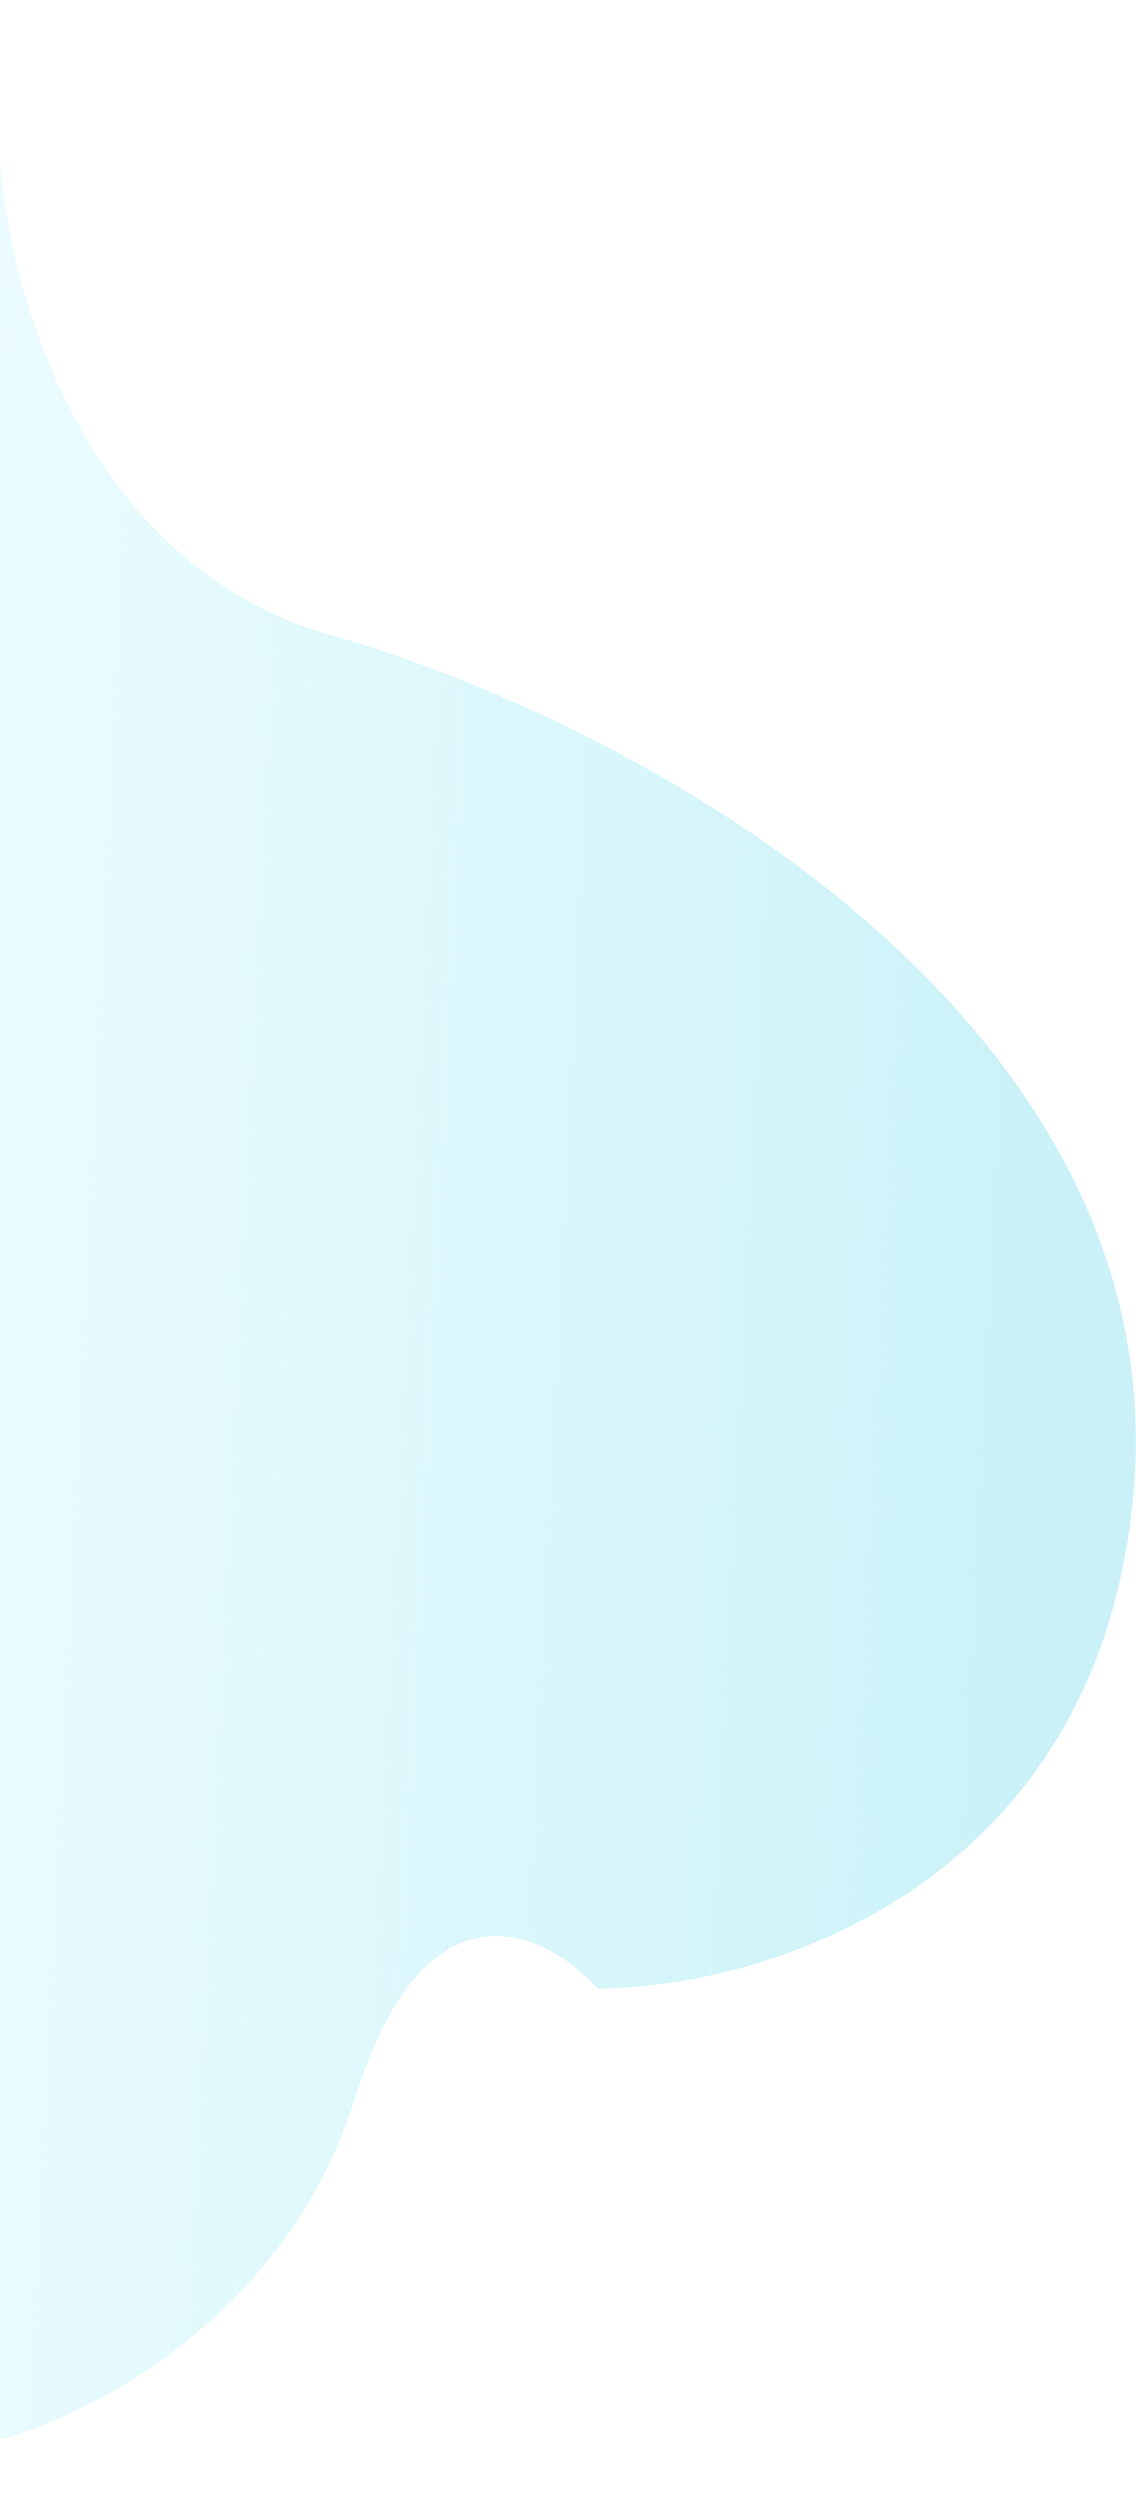
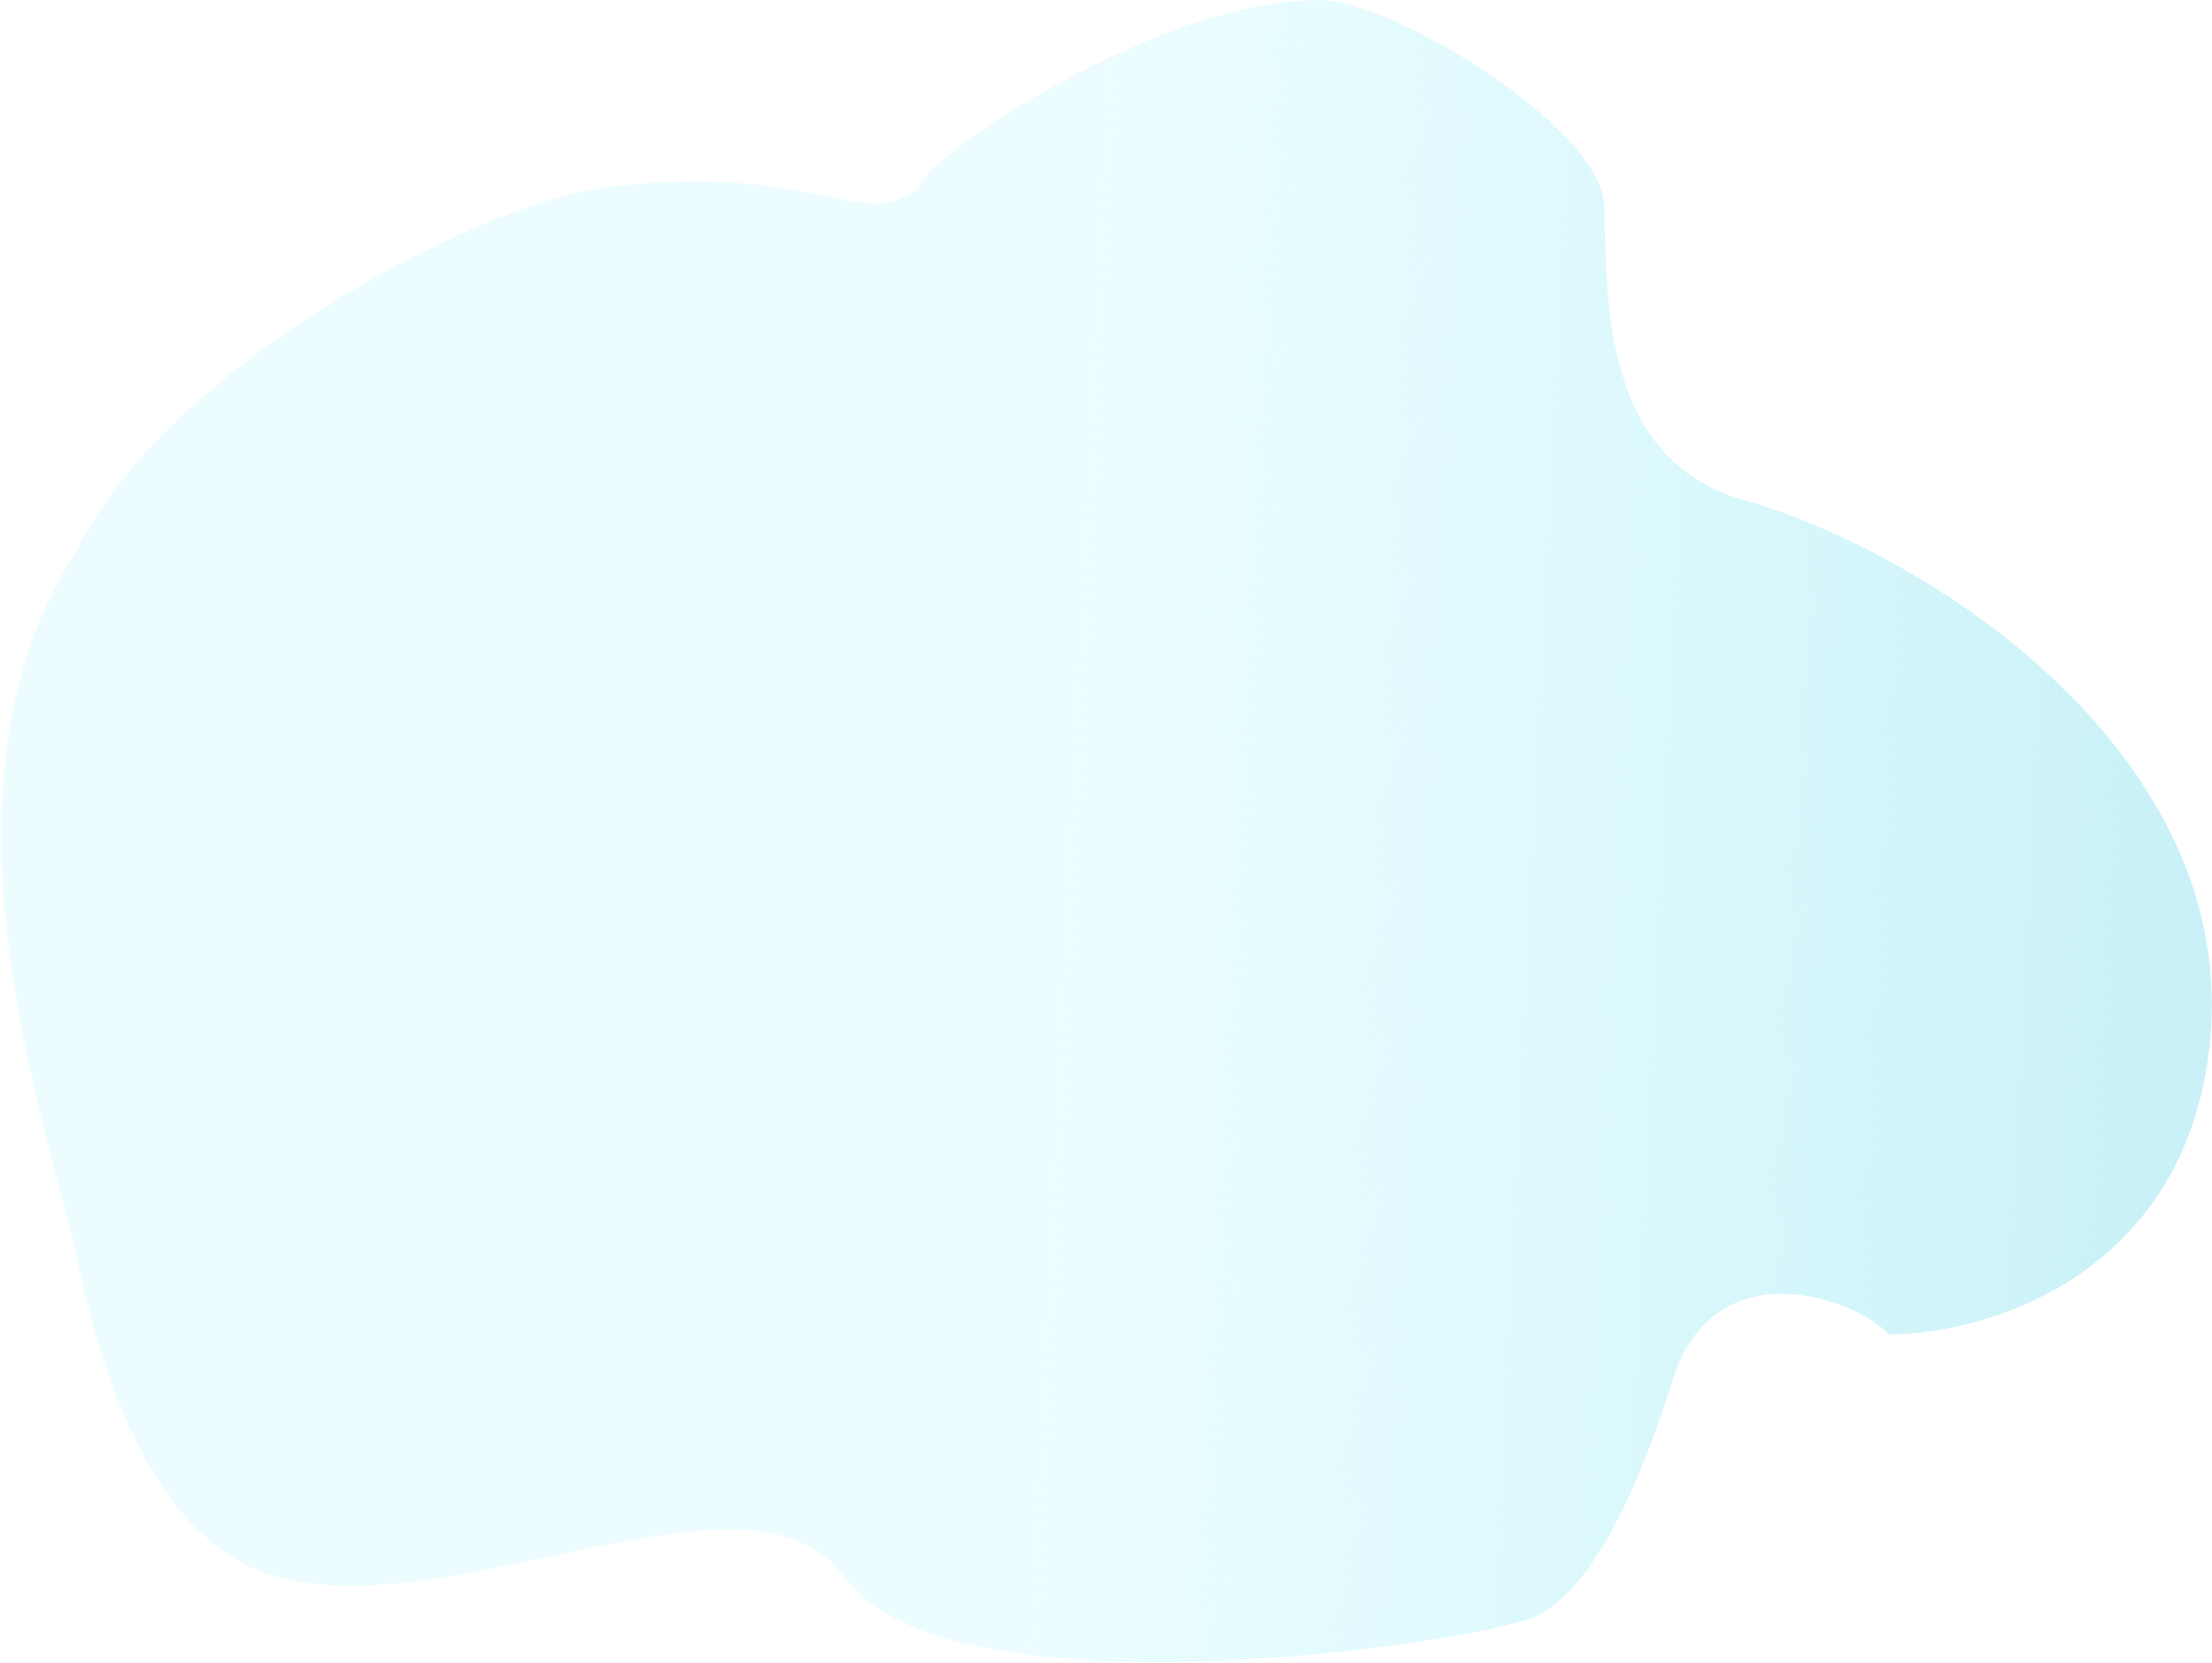
- <svg xmlns="http://www.w3.org/2000/svg" width="483" height="1063" viewBox="0 0 483 1063" fill="none">
-   <path d="M140.5 270C34.9 240 2.833 121.5 6.10352e-05 66C-5 12.333 -28.1 -98.1 -80.5 -110.5C-132.9 -122.9 -160.333 -79 -167.5 -55.5C-206.5 -23 -321.1 46.8 -467.5 66C-650.5 90 -515.5 473.5 -536 595.5C-556.5 717.5 -474.5 933 -354.5 1018.5C-258.5 1086.9 -82.5 1060.67 -6.5 1039C33.5 1030 121 988 151 892C181 796 232.167 821 254 845.5C322.5 845.5 463.9 804.4 481.5 640C503.5 434.5 272.5 307.5 140.5 270Z" fill="url(#paint0_linear)" />
+ <svg xmlns="http://www.w3.org/2000/svg" width="1568" height="1179" viewBox="0 0 1568 1179" fill="none">
+   <path d="M1235.88 354.5C1130.28 324.5 1139.83 198.84 1137 143.34C1132 89.674 988.724 0.166 934.877 0.166C821 0.166 658.167 109.5 651 133C612 165.5 574.9 113.8 428.5 133C335.035 145.258 116.168 262.065 54.467 390.5C-55 556 34 799 54.467 892L54.5 892.153C66.18 945.226 98.574 1092.42 198 1118.5C325.597 1151.96 534 1027.5 598.5 1118.5C666.663 1214.67 1002.38 1171.33 1078.38 1149.66C1118.38 1140.66 1155.5 1075 1185.5 979C1215.5 883 1317.04 921.661 1338.88 946.161C1407.38 946.161 1548.78 905.061 1566.38 740.661C1588.38 535.161 1367.88 392 1235.88 354.5Z" fill="url(#paint0_linear)" />
  <defs>
-     <linearGradient id="paint0_linear" x1="457.5" y1="560" x2="-329.5" y2="521" gradientUnits="userSpaceOnUse">
+     <linearGradient id="paint0_linear" x1="1542.38" y1="660.665" x2="755.376" y2="621.665" gradientUnits="userSpaceOnUse">
      <stop stop-color="#C9F1F7" />
-       <stop offset="1" stop-color="#CFFAFF" stop-opacity="0" />
+       <stop offset="1" stop-color="#CFFAFF" stop-opacity="0.38" />
    </linearGradient>
  </defs>
</svg>
